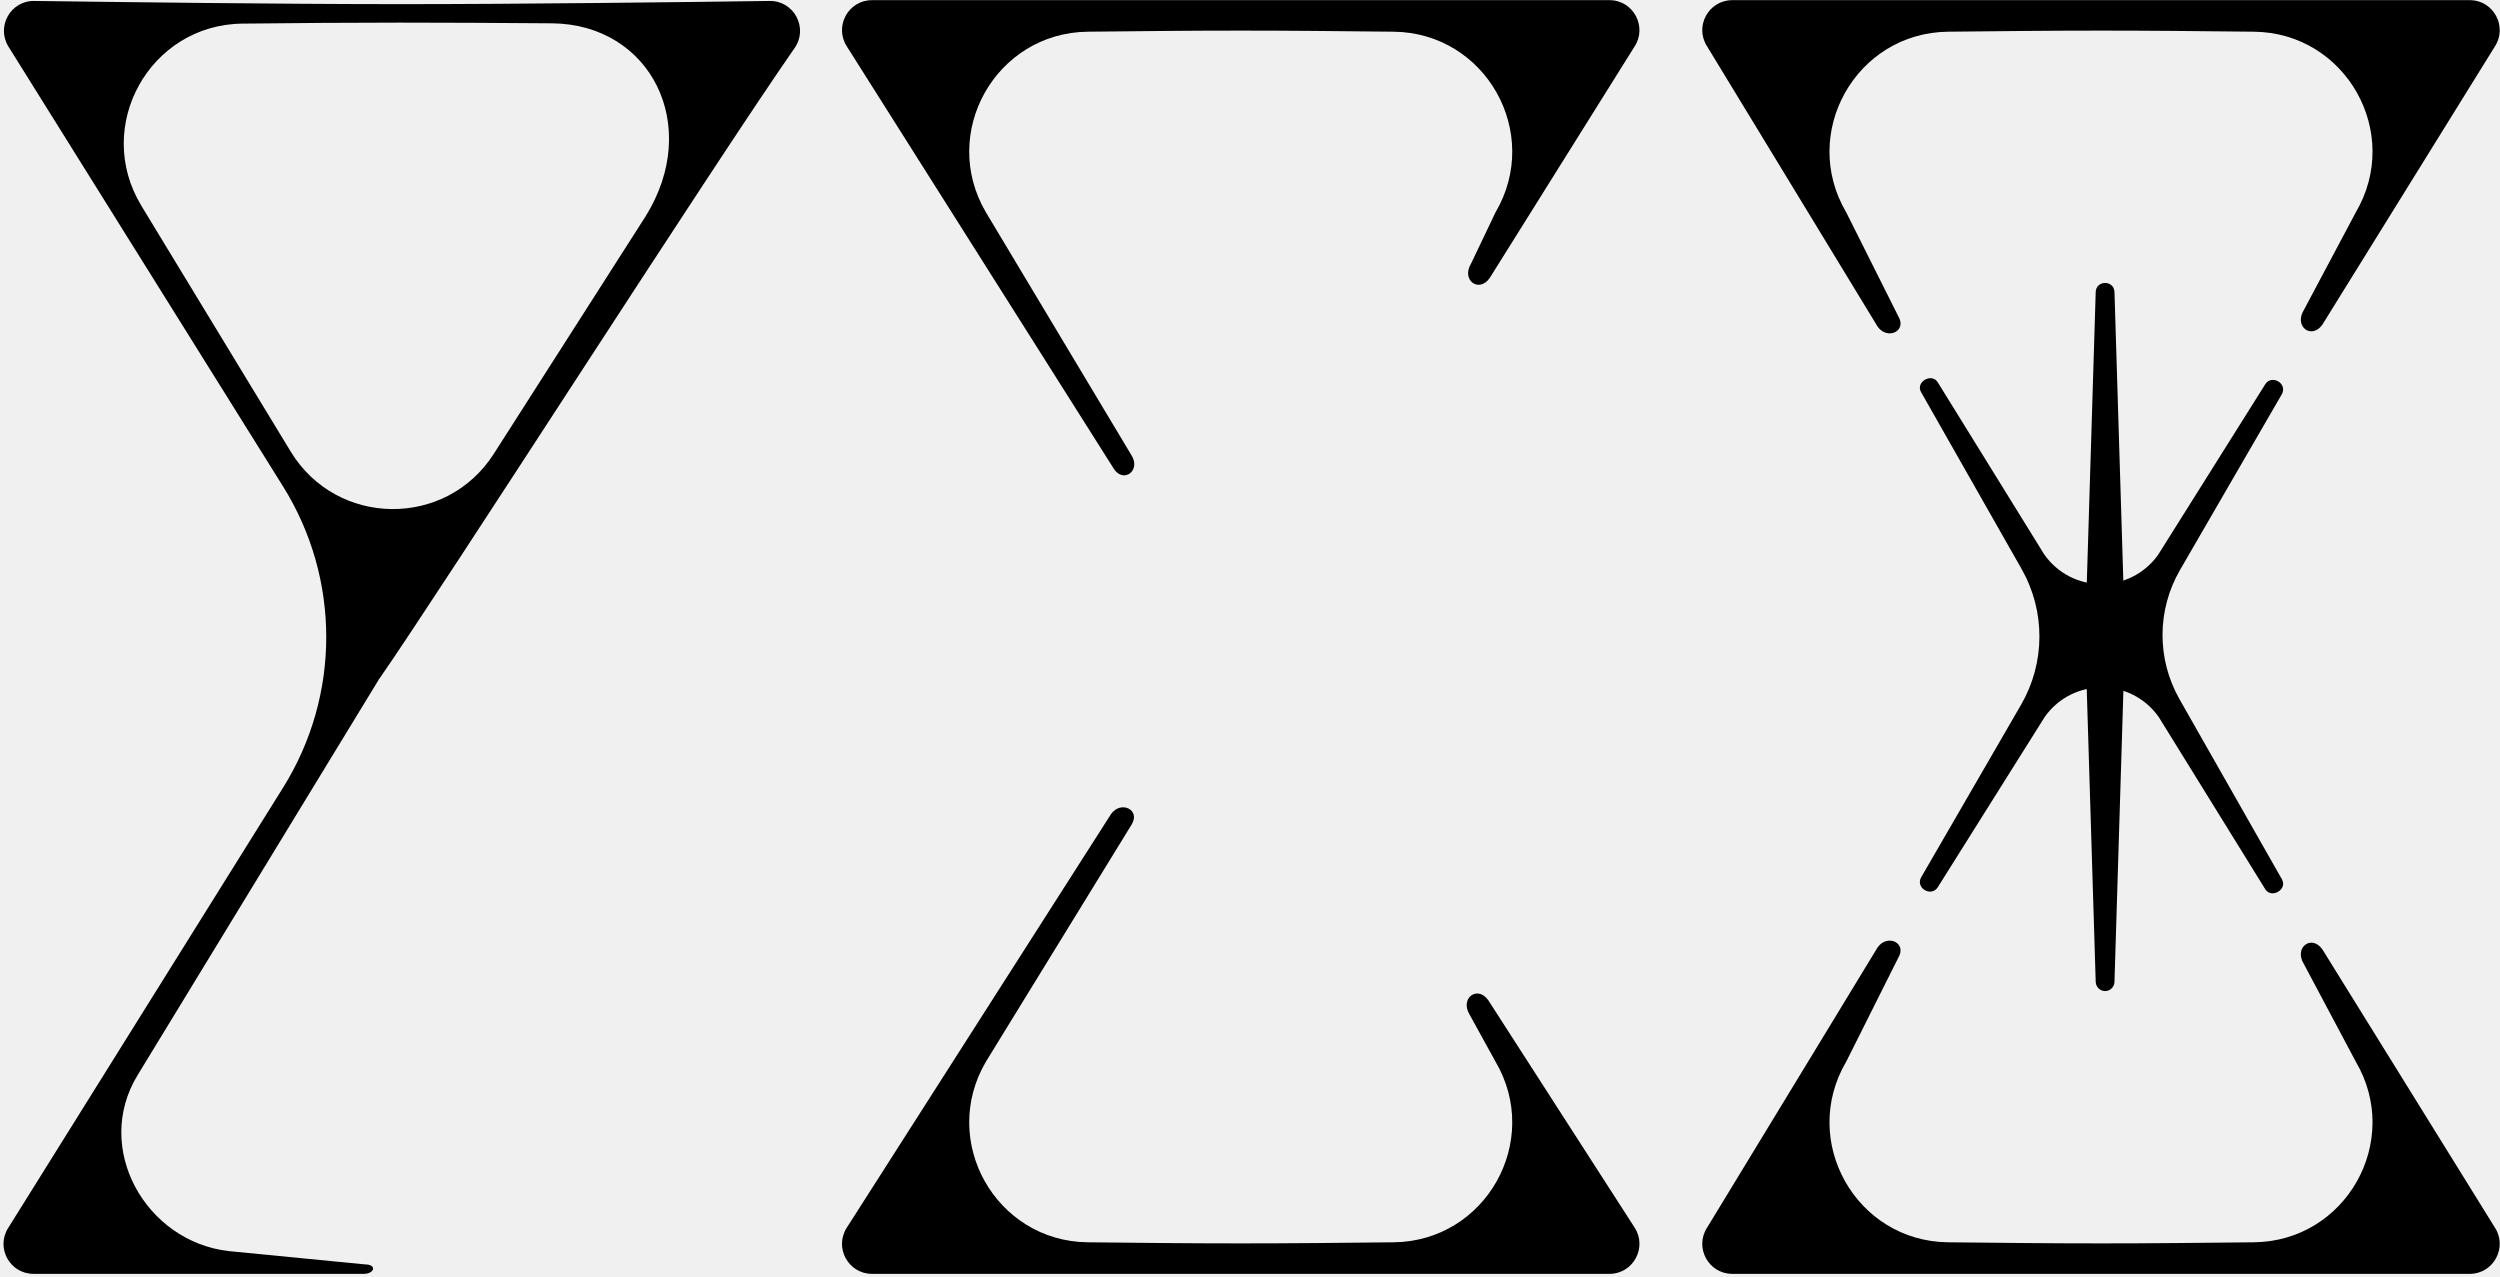
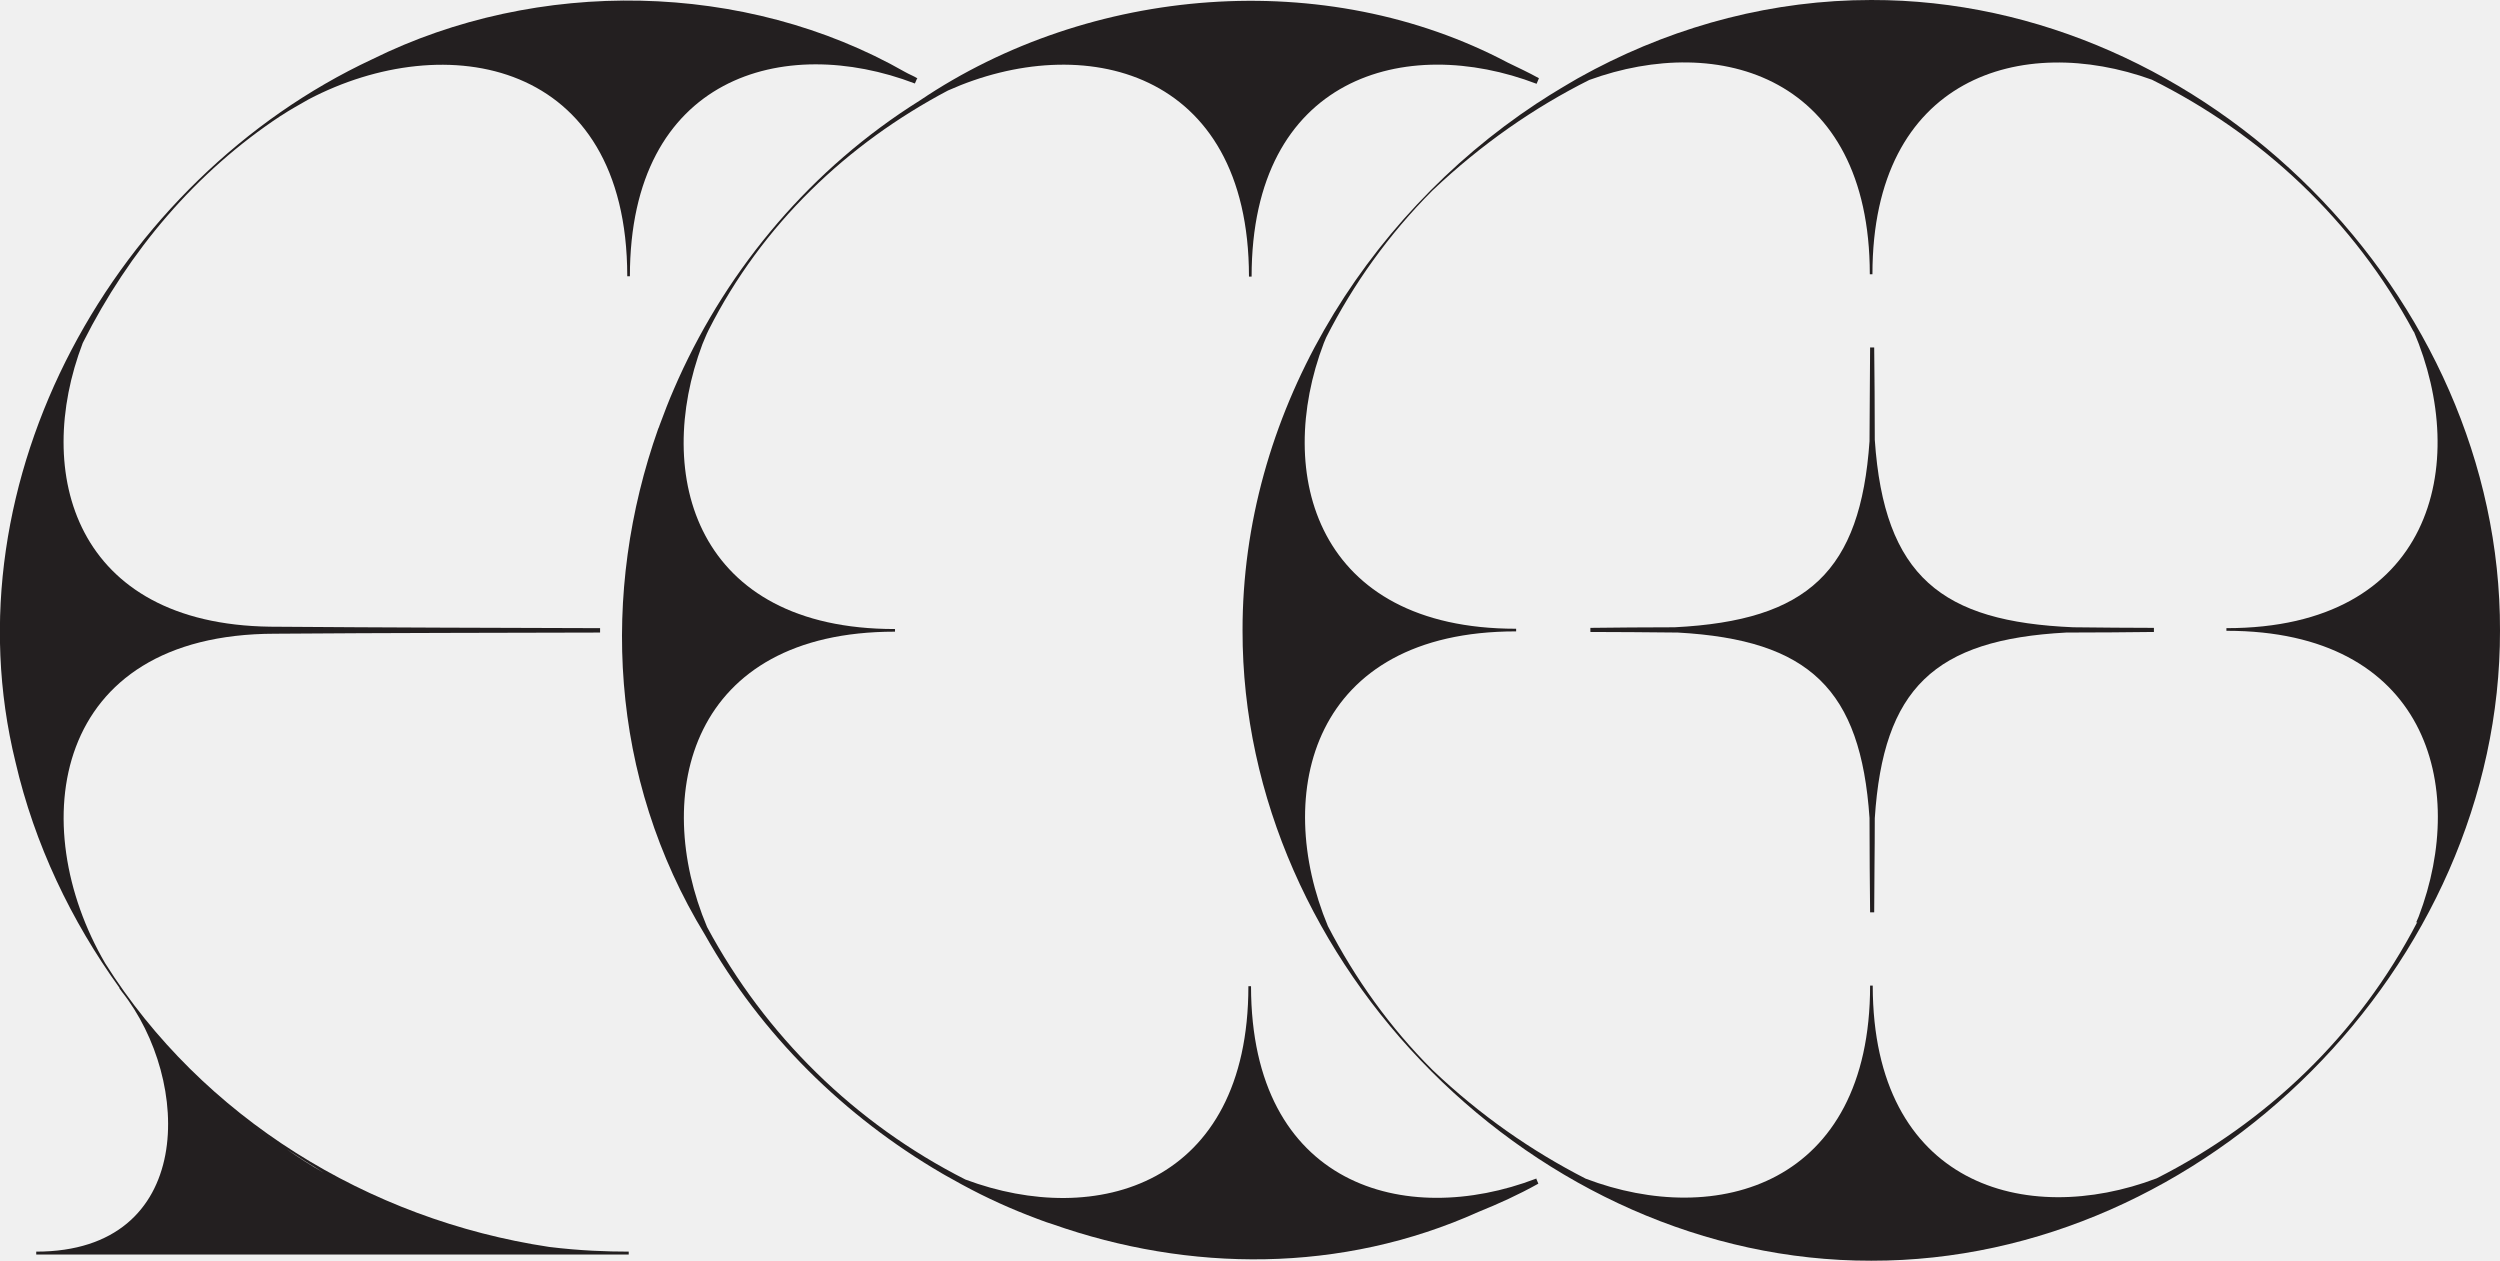
- <svg xmlns="http://www.w3.org/2000/svg" width="656" height="335" viewBox="0 0 656 335" fill="none">
-   <path d="M99.334 178.299C99.334 178.299 99.465 178.22 99.517 178.141C116.64 153.484 186.309 44.507 208.51 12.591C212.176 7.351 208.353 0.171 201.965 0.25C179.449 0.564 136.616 1.088 105.042 1.088C73.467 1.088 30.818 0.538 9.009 0.25C2.777 0.145 -1.045 6.958 2.228 12.251C17.596 36.881 52.679 93.087 74.279 127.648C89.385 151.834 89.385 182.491 74.279 206.676C52.653 241.29 17.413 297.731 2.123 322.257C-1.15 327.498 2.62 334.258 8.799 334.258H95.459C98.261 334.258 99.046 331.769 95.669 331.769L59.984 328.284C38.253 325.769 24.377 301.347 36.106 282.115L99.387 178.325L99.334 178.299ZM37.101 53.992C24.429 33.161 39.248 6.46 63.597 6.198C77.447 6.041 92.03 5.936 104.806 5.936C115.671 5.936 132.715 6.014 144.837 6.119C170.836 6.355 184.24 33.056 169.369 56.822L129.574 119.08C117.059 138.68 88.338 138.339 76.269 118.477C58.072 88.527 37.075 53.966 37.075 53.966L37.101 53.992Z" fill="black" />
-   <path d="M551.224 8.032C564.577 8.032 576.856 8.163 591.439 8.32C615.604 8.582 630.423 34.916 618.144 55.748L604.503 81.4C601.885 85.698 606.572 89.183 609.399 85.173L654.615 12.251C658.07 7.036 654.327 0.04 648.069 0.04H454.537C448.279 0.04 444.535 7.01 447.991 12.251L492.683 85.698C495.249 89.34 500.485 86.877 498.102 82.972L484.462 55.748C472.183 34.916 487.002 8.582 511.167 8.32C525.75 8.163 538.029 8.032 551.381 8.032" fill="black" />
-   <path d="M551.224 326.266C564.577 326.266 576.856 326.135 591.439 325.978C615.604 325.716 630.423 299.382 618.144 278.551L604.503 252.898C601.885 248.601 606.572 245.116 609.399 249.125L654.615 322.048C658.07 327.262 654.327 334.258 648.069 334.258H454.537C448.279 334.258 444.535 327.288 447.991 322.048L492.683 248.601C495.249 244.959 500.485 247.422 498.102 251.326L484.462 278.551C472.183 299.382 487.002 325.716 511.167 325.978C525.75 326.135 538.029 326.266 551.381 326.266" fill="black" />
-   <path d="M325.489 8.032C338.841 8.032 351.12 8.163 365.703 8.32C389.869 8.582 404.687 34.916 392.408 55.748L385.994 69.19C383.376 73.487 388.062 76.972 390.89 72.963L428.879 12.251C432.335 7.036 428.591 0.04 422.333 0.04H228.801C222.543 0.04 218.8 7.01 222.255 12.251L292.369 123.168C294.935 126.81 299.333 123.456 296.951 119.552L258.726 55.748C246.447 34.916 261.266 8.582 285.431 8.32C300.014 8.163 312.293 8.032 325.646 8.032" fill="black" />
-   <path d="M325.489 326.266C338.841 326.266 351.12 326.135 365.703 325.978C389.869 325.716 404.687 299.382 392.408 278.551L385.627 266.236C383.009 261.938 387.695 258.453 390.523 262.462L428.879 322.048C432.335 327.262 428.591 334.258 422.333 334.258H228.801C222.543 334.258 218.8 327.288 222.255 322.048L291.531 213.62C294.097 209.978 299.333 212.441 296.951 216.345L258.726 278.551C246.447 299.382 261.266 325.716 285.431 325.978C300.014 326.135 312.293 326.266 325.646 326.266" fill="black" />
-   <path d="M598.796 230.757L571.908 183.487C565.912 172.953 565.965 160.035 572.039 149.554L598.77 103.411C600.288 100.607 596.125 98.196 594.424 100.79L566.279 145.597C558.922 155.869 543.632 155.817 536.38 145.44L508.418 100.24C506.795 97.803 502.606 100.24 504.072 102.86L530.489 149.344C536.746 160.376 536.694 173.897 530.358 184.876L504.098 230.233C502.579 233.036 506.742 235.447 508.444 232.853L536.589 188.046C543.946 177.775 559.236 177.827 566.488 188.203L594.45 233.403C596.073 235.84 600.262 233.403 598.796 230.783V230.757Z" fill="black" />
-   <path d="M547.14 167.136L549.915 76.605C550.046 73.487 554.68 73.434 554.837 76.605L557.613 167.136C557.613 174.237 547.14 174.29 547.14 167.136Z" fill="black" />
-   <path d="M557.613 167.136L554.837 257.667C554.785 259.03 553.659 260.104 552.298 260.052C550.989 259.999 549.968 258.951 549.915 257.667L547.14 167.136C547.14 160.035 557.613 159.983 557.613 167.136Z" fill="black" />
+ <svg xmlns="http://www.w3.org/2000/svg" width="720" height="363" viewBox="0 0 720 363" fill="none">
+   <g clip-path="url(#clip0_449_5481)">
+     <path d="M538.927 6.0673e-06C510.81 6.0673e-06 483.704 7.172 459.291 19.913C458.534 20.335 457.692 20.757 456.934 21.179C455.167 22.107 453.399 23.12 451.715 24.133C450.957 24.554 450.2 25.061 449.442 25.483C447.338 26.748 445.149 28.098 443.129 29.448C442.876 29.617 442.708 29.701 442.455 29.87C392.368 63.031 357.769 119.987 357.853 181.584C357.685 278.03 442.708 363.253 538.927 363.084C635.145 363.253 720.168 278.03 720 181.584C720.252 85.054 635.23 -0.169 538.927 6.0673e-06ZM695.167 95.433C711.582 133.91 700.386 180.909 641.291 180.909H641.207V181.669H641.291C698.702 181.669 710.993 226.137 696.598 263.939L695.84 265.711L696.177 265.542C679.256 298.197 652.571 323.426 621.087 339.374C583.458 353.634 539.432 341.315 539.348 283.937V283.852H538.59C538.59 341.399 494.395 353.803 456.682 339.458C441.192 331.527 426.292 321.232 412.571 308.153C400.28 295.918 390.263 281.827 382.434 266.723C366.44 228.331 377.804 181.838 436.563 181.838H436.647V181.078H436.563C379.151 181.078 366.861 136.61 381.256 98.808L381.929 97.205C389.758 81.764 400.028 67.419 412.571 54.847C426.629 41.515 441.866 30.967 457.692 23.036C495.152 9.366 538.422 21.939 538.506 78.895V78.979H539.263C539.263 22.107 582.364 9.45 619.74 22.951C651.14 38.561 677.909 63.369 695.167 95.602V95.433Z" fill="#231F20" />
+     <path d="M181.073 360.469C174.928 360.469 167.099 360.215 158.176 359.119C105.984 351.271 58.169 321.738 30.305 277.439C7.071 237.697 14.732 182.597 79.13 182.513C111.961 182.259 145.381 182.259 172.824 182.175V180.909C145.212 180.825 111.119 180.741 77.783 180.487C21.55 179.728 9.512 136.273 23.823 98.808L23.992 98.471C37.124 72.397 56.317 49.531 80.898 33.33C80.898 33.33 80.982 33.33 81.066 33.245C83.592 31.558 86.285 30.123 88.895 28.605C128.292 7.932 180.568 16.96 180.652 79.485V79.57H181.41C181.41 21.939 225.773 9.619 263.486 24.048L264.076 22.698C264.076 22.698 264.076 22.698 264.16 22.698V22.529C263.066 21.854 261.887 21.432 260.708 20.757C214.577 -5.569 154.809 -6.497 107.247 17.045C33.167 51.64 -15.489 138.213 4.462 219.471C9.933 243.097 20.456 265.12 34.43 284.527C34.262 284.443 34.262 284.527 35.103 285.624C55.307 311.107 56.485 360.469 10.438 360.469V361.312H181.073V360.469ZM103.795 343.255C101.017 341.905 98.323 340.471 95.545 338.952C98.239 340.471 101.017 341.905 103.795 343.255ZM93.272 337.771C89.653 335.745 86.033 333.383 82.497 330.936C86.033 333.298 89.653 335.577 93.272 337.771ZM78.541 328.236C76.52 326.801 74.584 325.367 72.564 323.764C74.5 325.282 76.52 326.801 78.541 328.236Z" fill="#231F20" />
+     <path d="M539.937 126.653C539.937 117.119 539.853 108.09 539.769 100.074H538.59C538.59 108.259 538.422 117.372 538.422 127.075C535.812 164.455 520.828 178.715 482.273 180.656C473.602 180.656 465.353 180.741 458.029 180.825V182.006C465.689 182.006 474.192 182.091 483.199 182.175C521.165 184.285 535.896 198.545 538.422 235.587C538.422 245.375 538.506 254.488 538.59 262.757H539.769C539.769 254.573 539.937 245.46 539.937 235.672C542.378 198.291 557.026 184.2 595.075 182.175C604.083 182.175 612.669 182.091 620.33 182.006V180.825C613.259 180.825 605.346 180.741 597.096 180.656C559.299 179.053 542.631 166.143 539.937 126.653Z" fill="#231F20" />
+     <path d="M442.371 339.458C404.658 353.887 360.379 341.568 360.295 284.105V284.021H359.537C359.537 341.399 315.679 353.803 278.05 339.711C246.229 323.595 220.386 298.197 203.634 266.976C187.471 228.584 198.835 181.922 257.678 181.922H257.762V181.162H257.678C200.435 181.162 188.06 136.948 202.287 99.146C202.876 97.796 203.381 96.446 204.055 95.096C219.544 64.466 244.125 41.346 272.999 26.073C311.638 8.775 359.621 19.66 359.705 79.57V79.654H360.463C360.463 22.023 404.826 9.704 442.539 24.133L443.213 22.529C440.182 20.842 437.236 19.492 434.29 18.057C381.677 -9.788 313.911 -4.135 264.917 28.942C233.771 48.434 209.947 76.87 195.384 109.103C194.963 110.031 194.542 111.043 194.121 111.971C192.606 115.431 191.259 118.975 189.912 122.603C189.828 122.856 189.744 123.194 189.576 123.447C172.908 170.531 175.349 223.858 203.044 269.255C219.291 298.112 243.283 321.57 271.147 337.855C271.82 338.277 272.494 338.614 273.083 338.952C274.346 339.627 275.608 340.386 276.871 341.061C284.279 345.112 291.519 348.318 298.506 350.934C298.927 351.103 299.432 351.271 299.853 351.44C300.947 351.862 301.957 352.199 303.051 352.537C342.532 366.46 386.306 366.797 425.872 348.993C431.512 346.715 437.152 344.183 443.044 340.893L442.371 339.289V339.458Z" fill="#231F20" />
+   </g>
+   <defs>
+     <clipPath id="clip0_449_5481">
+       <rect width="720" height="363" fill="white" />
+     </clipPath>
+   </defs>
</svg>
